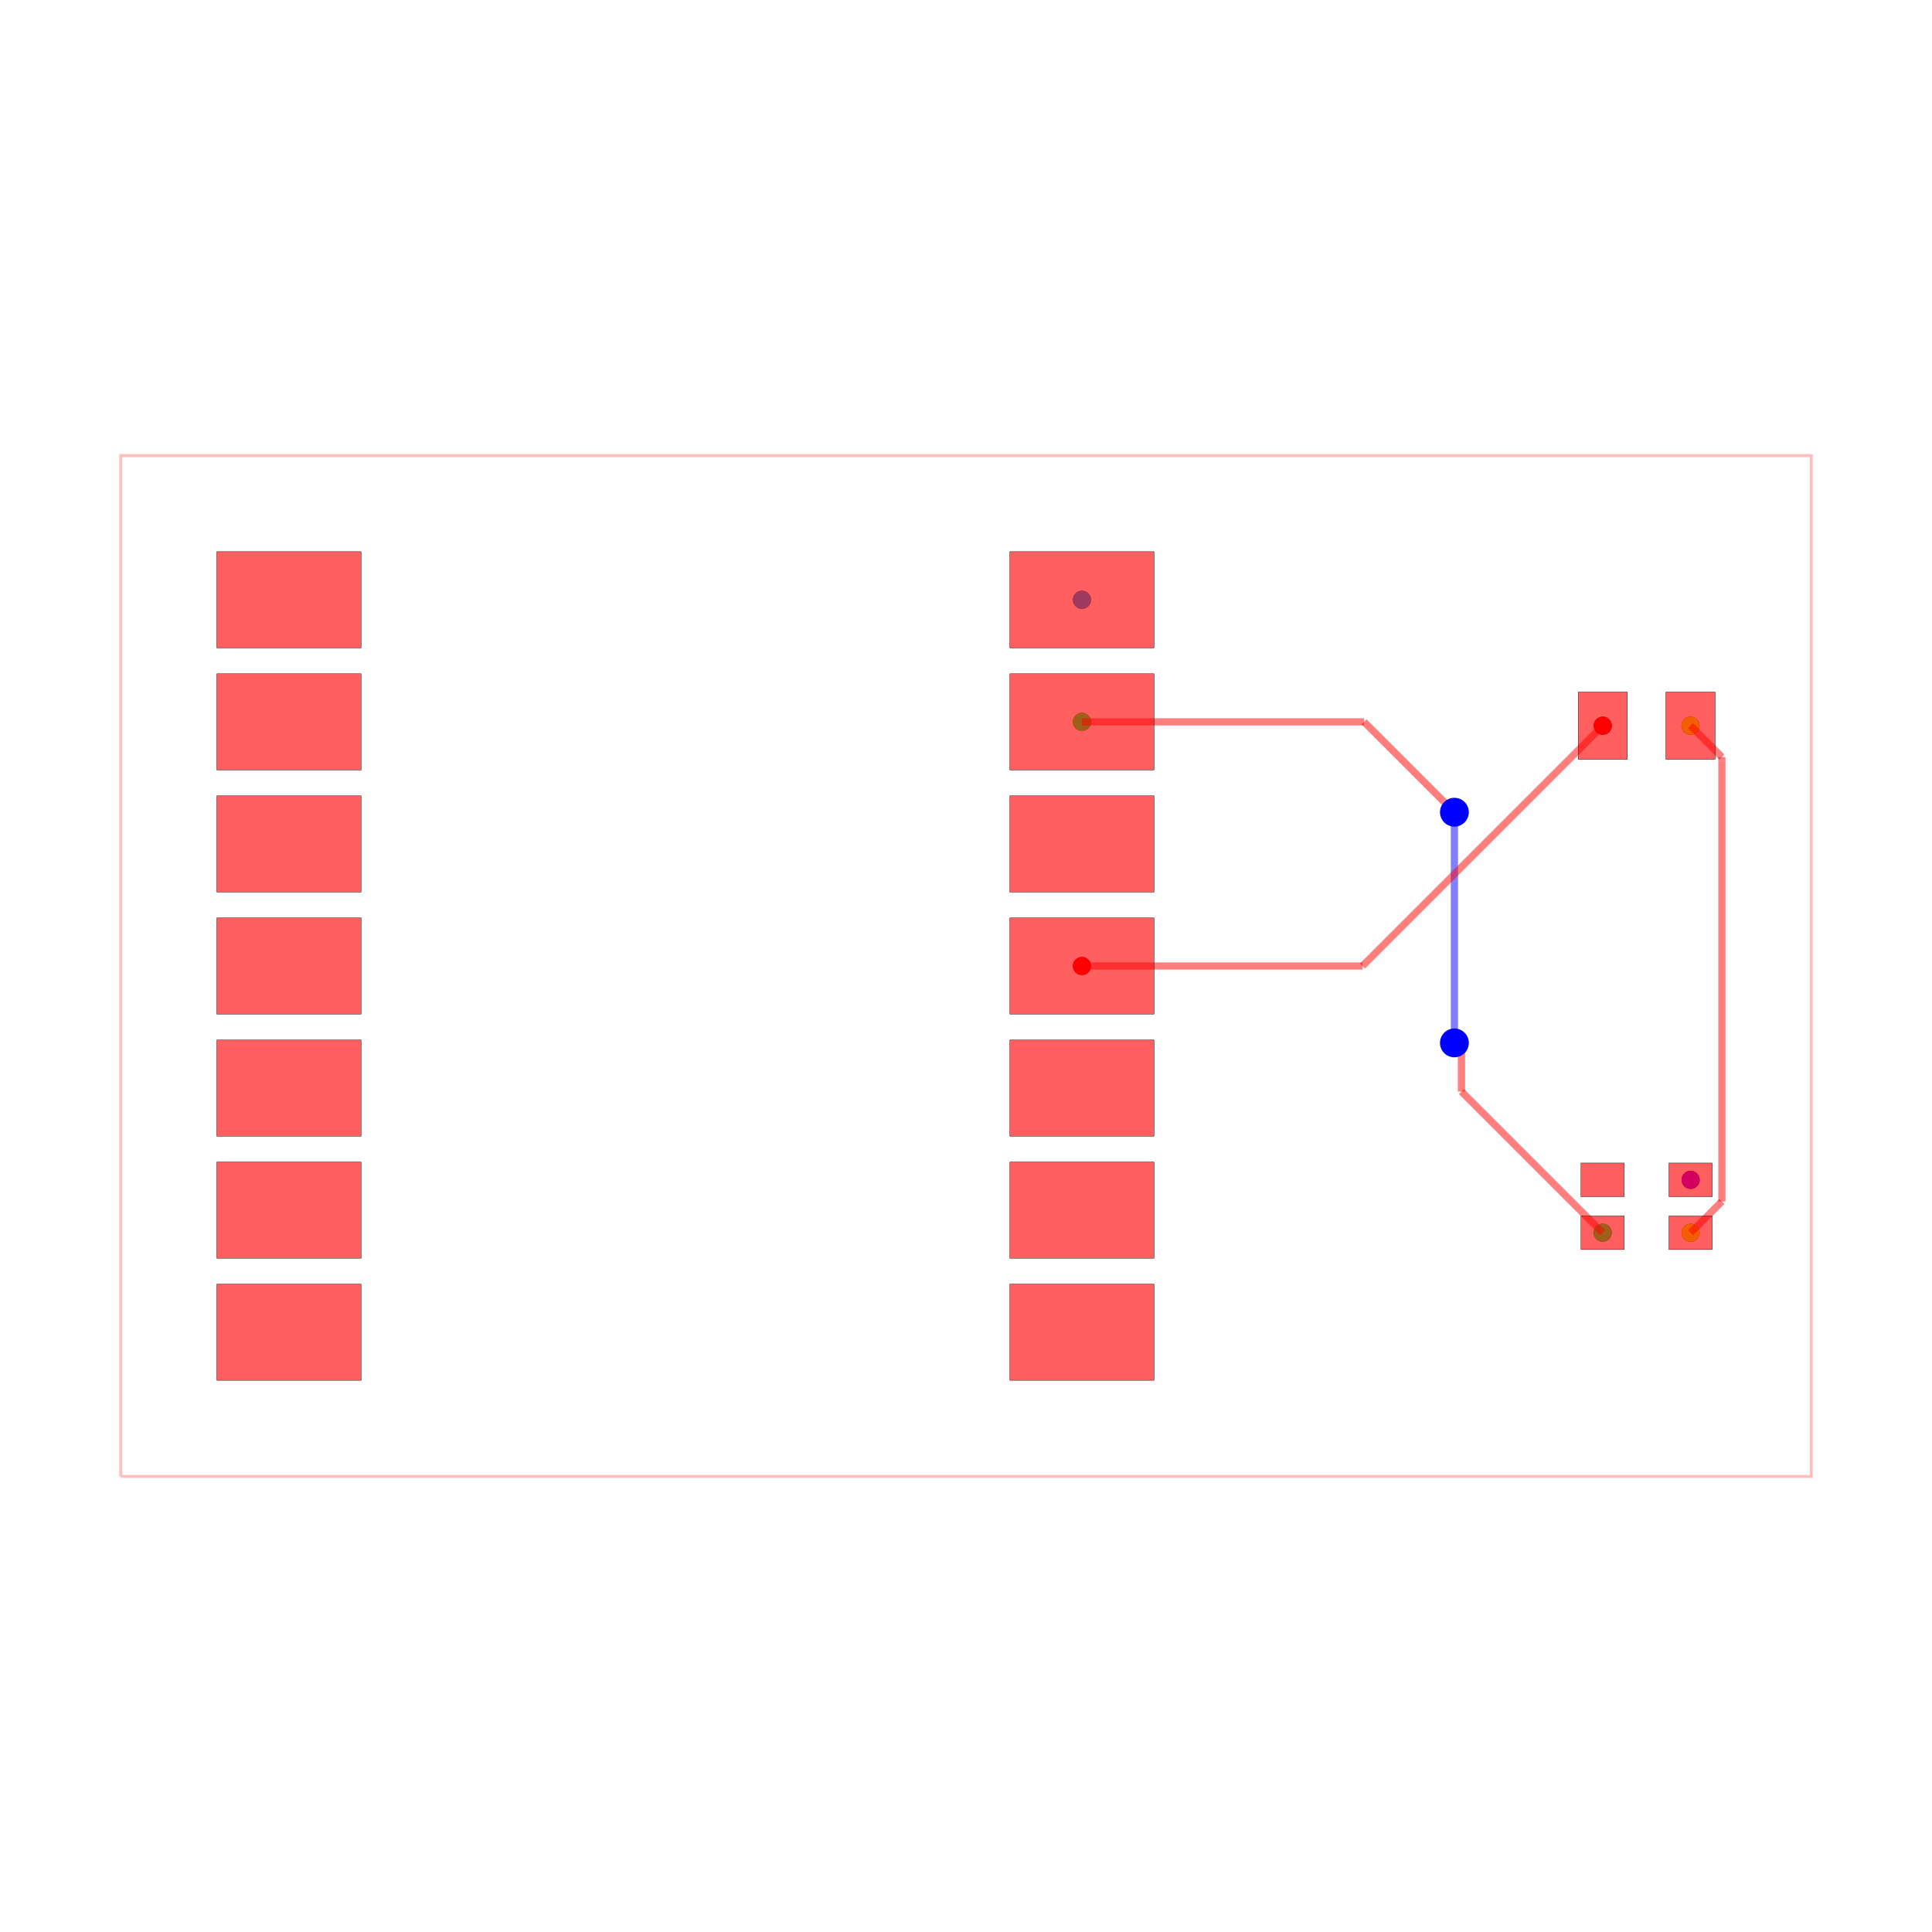
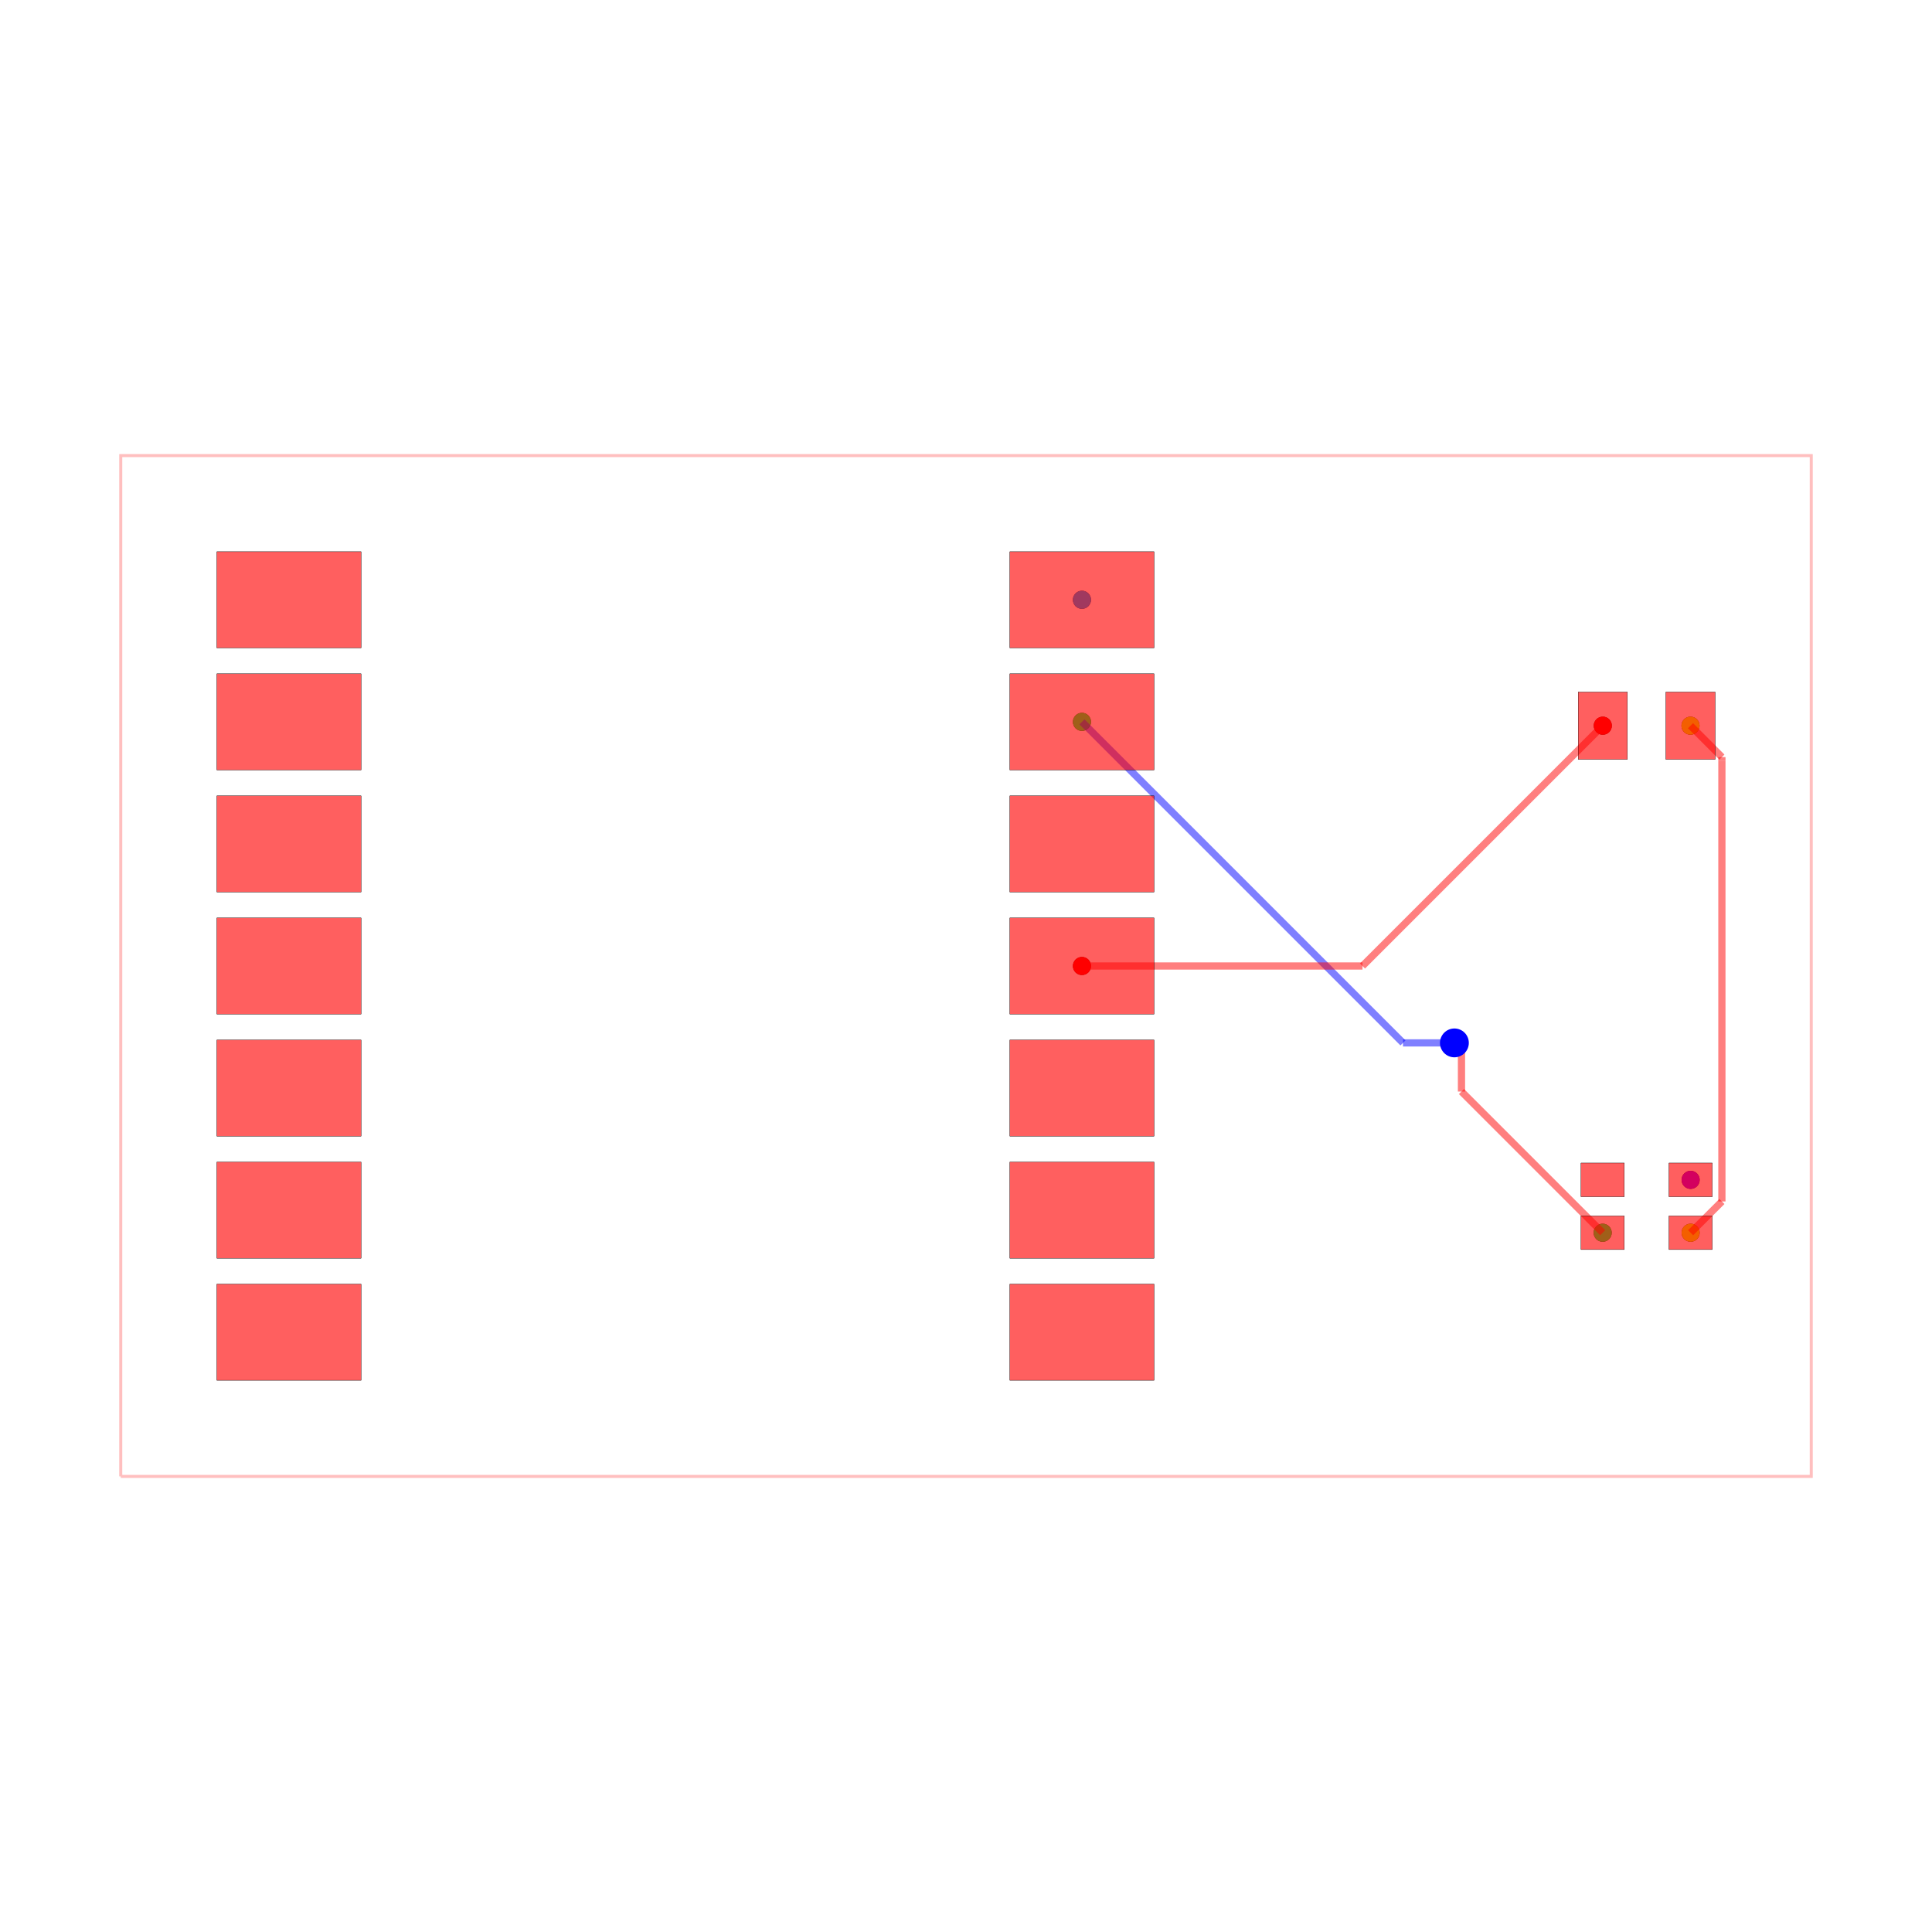
<svg xmlns="http://www.w3.org/2000/svg" width="640" height="640" viewBox="0 0 640 640">
  <rect width="100%" height="100%" fill="white" />
  <g>
    <circle data-type="point" data-label="source_trace_2 pcb_port_10" data-x="8.25" data-y="0" cx="358.408" cy="320" r="3" fill="black" />
  </g>
  <g>
    <circle data-type="point" data-label="source_trace_2 pcb_port_14" data-x="19.0875" data-y="5" cx="530.945" cy="240.398" r="3" fill="black" />
  </g>
  <g>
    <circle data-type="point" data-label="source_trace_5 pcb_port_18" data-x="20.91503499999999" data-y="-5.550036999999975" cx="560.04" cy="408.359" r="3" fill="black" />
  </g>
  <g>
    <circle data-type="point" data-label="source_trace_5 pcb_port_15" data-x="20.9125" data-y="5" cx="560" cy="240.398" r="3" fill="black" />
  </g>
  <g>
    <circle data-type="point" data-label="source_net_0 pcb_port_8" data-x="8.25" data-y="5.08" cx="358.408" cy="239.124" r="3" fill="black" />
  </g>
  <g>
    <circle data-type="point" data-label="source_net_0 pcb_port_17" data-x="19.08496500000001" data-y="-5.550036999999975" cx="530.905" cy="408.359" r="3" fill="black" />
  </g>
  <g>
    <circle data-type="point" data-label="source_net_1 pcb_port_7" data-x="8.25" data-y="7.62" cx="358.408" cy="198.687" r="3" fill="black" />
  </g>
  <g>
    <circle data-type="point" data-label="source_net_2 pcb_port_19" data-x="20.91503499999999" data-y="-4.449963000000025" cx="560.04" cy="390.845" r="3" fill="black" />
  </g>
  <g>
    <circle data-type="point" data-label="source_trace_2 (top)" data-x="8.25" data-y="0" cx="358.408" cy="320" r="3" fill="hsl(0, 100%, 50%)" />
  </g>
  <g>
    <circle data-type="point" data-label="source_trace_2 (top)" data-x="19.0875" data-y="5" cx="530.945" cy="240.398" r="3" fill="hsl(0, 100%, 50%)" />
  </g>
  <g>
    <circle data-type="point" data-label="source_trace_5 (top)" data-x="20.91503499999999" data-y="-5.550036999999975" cx="560.04" cy="408.359" r="3" fill="hsl(68, 100%, 50%)" />
  </g>
  <g>
    <circle data-type="point" data-label="source_trace_5 (top)" data-x="20.9125" data-y="5" cx="560" cy="240.398" r="3" fill="hsl(68, 100%, 50%)" />
  </g>
  <g>
    <circle data-type="point" data-label="source_net_0 (top)" data-x="8.25" data-y="5.08" cx="358.408" cy="239.124" r="3" fill="hsl(136, 100%, 50%)" />
  </g>
  <g>
    <circle data-type="point" data-label="source_net_0 (top)" data-x="19.08496500000001" data-y="-5.550036999999975" cx="530.905" cy="408.359" r="3" fill="hsl(136, 100%, 50%)" />
  </g>
  <g>
    <circle data-type="point" data-label="source_net_1 (top)" data-x="8.25" data-y="7.62" cx="358.408" cy="198.687" r="3" fill="hsl(204, 100%, 50%)" />
  </g>
  <g>
    <circle data-type="point" data-label="source_net_2 (top)" data-x="20.91503499999999" data-y="-4.449963000000025" cx="560.04" cy="390.845" r="3" fill="hsl(272, 100%, 50%)" />
  </g>
  <g>
    <polyline data-points="-11.749999999999998,-10.620000000000001 23.424999999999997,-10.620000000000001 23.424999999999997,10.620000000000001 -11.749999999999998,10.620000000000001 -11.749999999999998,-10.620000000000001" data-type="line" data-label="" points="40,489.075 600,489.075 600,150.925 40,150.925 40,489.075" fill="none" stroke="rgba(255,0,0,0.25)" stroke-width="1px" />
  </g>
  <g>
    <polyline data-points="19.08496500000001,-5.550036999999975 16.147226719317565,-2.612298719317529" data-type="line" data-label="" points="530.905,408.359 484.135,361.589" fill="none" stroke="rgba(255,0,0,0.5)" stroke-width="2.388" />
  </g>
  <g>
    <polyline data-points="16.147226719317565,-2.612298719317529 16.147226719317565,-1.7669857544698628" data-type="line" data-label="" points="484.135,361.589 484.135,348.131" fill="none" stroke="rgba(255,0,0,0.5)" stroke-width="2.388" />
  </g>
  <g>
    <polyline data-points="16.147226719317565,-1.7669857544698628 16,-1.5999999999999996" data-type="line" data-label="" points="484.135,348.131 481.791,345.473" fill="none" stroke="rgba(255,0,0,0.5)" stroke-width="2.388" />
  </g>
  <g>
-     <polyline data-points="16,-1.5999999999999996 16,3.1490899496925238" data-type="line" data-label="" points="481.791,345.473 481.791,269.865" fill="none" stroke="rgba(0,0,255,0.5)" stroke-width="2.388" />
-   </g>
-   <g>
-     <polyline data-points="16,3.1490899496925238 16,3.1490899496925238" data-type="line" data-label="" points="481.791,269.865 481.791,269.865" fill="none" stroke="rgba(0,0,255,0.5)" stroke-width="2.388" />
-   </g>
-   <g>
-     <polyline data-points="16,3.1490899496925238 16,3.2000000000000006" data-type="line" data-label="" points="481.791,269.865 481.791,269.055" fill="none" stroke="rgba(0,0,255,0.5)" stroke-width="2.388" />
-   </g>
-   <g>
-     <polyline data-points="16,3.2000000000000006 14.120000000000001,5.08" data-type="line" data-label="" points="481.791,269.055 451.861,239.124" fill="none" stroke="rgba(255,0,0,0.5)" stroke-width="2.388" />
-   </g>
-   <g>
-     <polyline data-points="14.120000000000001,5.08 8.25,5.08" data-type="line" data-label="" points="451.861,239.124 358.408,239.124" fill="none" stroke="rgba(255,0,0,0.5)" stroke-width="2.388" />
+     <polyline data-points="16,-1.5999999999999996 14.93,-1.5999999999999996" data-type="line" data-label="" points="481.791,345.473 464.756,345.473" fill="none" stroke="rgba(0,0,255,0.5)" stroke-width="2.388" />
+   </g>
+   <g>
+     <polyline data-points="14.93,-1.5999999999999996 8.25,5.08" data-type="line" data-label="" points="464.756,345.473 358.408,239.124" fill="none" stroke="rgba(0,0,255,0.5)" stroke-width="2.388" />
  </g>
  <g>
    <polyline data-points="20.91503499999999,-5.550036999999975 21.565769666274953,-4.899302333725011" data-type="line" data-label="" points="560.04,408.359 570.4,397.999" fill="none" stroke="rgba(255,0,0,0.5)" stroke-width="2.388" />
  </g>
  <g>
    <polyline data-points="21.565769666274953,-4.899302333725011 21.565769666274953,4.270897202070687" data-type="line" data-label="" points="570.4,397.999 570.4,252.006" fill="none" stroke="rgba(255,0,0,0.5)" stroke-width="2.388" />
  </g>
  <g>
    <polyline data-points="21.565769666274953,4.270897202070687 21.565769666274953,4.3467303337250485" data-type="line" data-label="" points="570.4,252.006 570.4,250.798" fill="none" stroke="rgba(255,0,0,0.5)" stroke-width="2.388" />
  </g>
  <g>
    <polyline data-points="21.565769666274953,4.3467303337250485 20.9125,5" data-type="line" data-label="" points="570.4,250.798 560,240.398" fill="none" stroke="rgba(255,0,0,0.5)" stroke-width="2.388" />
  </g>
  <g>
    <polyline data-points="19.0875,5 14.087499999999999,0" data-type="line" data-label="" points="530.945,240.398 451.343,320" fill="none" stroke="rgba(255,0,0,0.5)" stroke-width="2.388" />
  </g>
  <g>
    <polyline data-points="14.087499999999999,0 8.25,0" data-type="line" data-label="" points="451.343,320 358.408,320" fill="none" stroke="rgba(255,0,0,0.5)" stroke-width="2.388" />
  </g>
  <g>
    <rect data-type="rect" data-label="top" data-x="-8.25" data-y="7.62" x="71.841" y="182.766" width="47.761" height="31.841" fill="rgba(255,0,0,0.25)" stroke="black" stroke-width="0.063" />
  </g>
  <g>
    <rect data-type="rect" data-label="top" data-x="-8.25" data-y="5.08" x="71.841" y="223.204" width="47.761" height="31.841" fill="rgba(255,0,0,0.25)" stroke="black" stroke-width="0.063" />
  </g>
  <g>
    <rect data-type="rect" data-label="top" data-x="-8.25" data-y="2.54" x="71.841" y="263.642" width="47.761" height="31.841" fill="rgba(255,0,0,0.25)" stroke="black" stroke-width="0.063" />
  </g>
  <g>
    <rect data-type="rect" data-label="top" data-x="-8.25" data-y="0" x="71.841" y="304.08" width="47.761" height="31.841" fill="rgba(255,0,0,0.25)" stroke="black" stroke-width="0.063" />
  </g>
  <g>
    <rect data-type="rect" data-label="top" data-x="-8.25" data-y="-2.54" x="71.841" y="344.517" width="47.761" height="31.841" fill="rgba(255,0,0,0.25)" stroke="black" stroke-width="0.063" />
  </g>
  <g>
    <rect data-type="rect" data-label="top" data-x="-8.25" data-y="-5.079999999999999" x="71.841" y="384.955" width="47.761" height="31.841" fill="rgba(255,0,0,0.25)" stroke="black" stroke-width="0.063" />
  </g>
  <g>
    <rect data-type="rect" data-label="top" data-x="-8.25" data-y="-7.62" x="71.841" y="425.393" width="47.761" height="31.841" fill="rgba(255,0,0,0.25)" stroke="black" stroke-width="0.063" />
  </g>
  <g>
    <rect data-type="rect" data-label="top" data-x="8.25" data-y="7.62" x="334.527" y="182.766" width="47.761" height="31.841" fill="rgba(255,0,0,0.25)" stroke="black" stroke-width="0.063" />
  </g>
  <g>
    <rect data-type="rect" data-label="top" data-x="8.25" data-y="5.08" x="334.527" y="223.204" width="47.761" height="31.841" fill="rgba(255,0,0,0.25)" stroke="black" stroke-width="0.063" />
  </g>
  <g>
    <rect data-type="rect" data-label="top" data-x="8.25" data-y="2.54" x="334.527" y="263.642" width="47.761" height="31.841" fill="rgba(255,0,0,0.25)" stroke="black" stroke-width="0.063" />
  </g>
  <g>
    <rect data-type="rect" data-label="top" data-x="8.25" data-y="0" x="334.527" y="304.08" width="47.761" height="31.841" fill="rgba(255,0,0,0.25)" stroke="black" stroke-width="0.063" />
  </g>
  <g>
    <rect data-type="rect" data-label="top" data-x="8.25" data-y="-2.54" x="334.527" y="344.517" width="47.761" height="31.841" fill="rgba(255,0,0,0.25)" stroke="black" stroke-width="0.063" />
  </g>
  <g>
    <rect data-type="rect" data-label="top" data-x="8.25" data-y="-5.079999999999999" x="334.527" y="384.955" width="47.761" height="31.841" fill="rgba(255,0,0,0.25)" stroke="black" stroke-width="0.063" />
  </g>
  <g>
    <rect data-type="rect" data-label="top" data-x="8.25" data-y="-7.62" x="334.527" y="425.393" width="47.761" height="31.841" fill="rgba(255,0,0,0.25)" stroke="black" stroke-width="0.063" />
  </g>
  <g>
    <rect data-type="rect" data-label="top" data-x="19.0875" data-y="5" x="522.786" y="229.254" width="16.318" height="22.289" fill="rgba(255,0,0,0.25)" stroke="black" stroke-width="0.063" />
  </g>
  <g>
    <rect data-type="rect" data-label="top" data-x="20.9125" data-y="5" x="551.841" y="229.254" width="16.318" height="22.289" fill="rgba(255,0,0,0.25)" stroke="black" stroke-width="0.063" />
  </g>
  <g>
    <rect data-type="rect" data-label="top" data-x="19.08496500000001" data-y="-4.449963000000025" x="523.741" y="385.273" width="14.328" height="11.144" fill="rgba(255,0,0,0.25)" stroke="black" stroke-width="0.063" />
  </g>
  <g>
    <rect data-type="rect" data-label="top" data-x="19.08496500000001" data-y="-5.550036999999975" x="523.741" y="402.787" width="14.328" height="11.144" fill="rgba(255,0,0,0.25)" stroke="black" stroke-width="0.063" />
  </g>
  <g>
    <rect data-type="rect" data-label="top" data-x="20.91503499999999" data-y="-5.550036999999975" x="552.876" y="402.787" width="14.328" height="11.144" fill="rgba(255,0,0,0.25)" stroke="black" stroke-width="0.063" />
  </g>
  <g>
    <rect data-type="rect" data-label="top" data-x="20.91503499999999" data-y="-4.449963000000025" x="552.876" y="385.273" width="14.328" height="11.144" fill="rgba(255,0,0,0.25)" stroke="black" stroke-width="0.063" />
  </g>
  <g>
    <rect data-type="rect" data-label="" data-x="-8.25" data-y="7.62" x="71.841" y="182.766" width="47.761" height="31.841" fill="rgba(255,0,0,0.5)" stroke="black" stroke-width="0.063" />
  </g>
  <g>
    <rect data-type="rect" data-label="" data-x="-8.25" data-y="5.08" x="71.841" y="223.204" width="47.761" height="31.841" fill="rgba(255,0,0,0.5)" stroke="black" stroke-width="0.063" />
  </g>
  <g>
    <rect data-type="rect" data-label="" data-x="-8.25" data-y="2.54" x="71.841" y="263.642" width="47.761" height="31.841" fill="rgba(255,0,0,0.5)" stroke="black" stroke-width="0.063" />
  </g>
  <g>
    <rect data-type="rect" data-label="" data-x="-8.25" data-y="0" x="71.841" y="304.08" width="47.761" height="31.841" fill="rgba(255,0,0,0.5)" stroke="black" stroke-width="0.063" />
  </g>
  <g>
    <rect data-type="rect" data-label="" data-x="-8.25" data-y="-2.54" x="71.841" y="344.517" width="47.761" height="31.841" fill="rgba(255,0,0,0.5)" stroke="black" stroke-width="0.063" />
  </g>
  <g>
    <rect data-type="rect" data-label="" data-x="-8.25" data-y="-5.079999999999999" x="71.841" y="384.955" width="47.761" height="31.841" fill="rgba(255,0,0,0.5)" stroke="black" stroke-width="0.063" />
  </g>
  <g>
    <rect data-type="rect" data-label="" data-x="-8.25" data-y="-7.62" x="71.841" y="425.393" width="47.761" height="31.841" fill="rgba(255,0,0,0.5)" stroke="black" stroke-width="0.063" />
  </g>
  <g>
    <rect data-type="rect" data-label="" data-x="8.25" data-y="7.62" x="334.527" y="182.766" width="47.761" height="31.841" fill="rgba(255,0,0,0.5)" stroke="black" stroke-width="0.063" />
  </g>
  <g>
    <rect data-type="rect" data-label="" data-x="8.25" data-y="5.08" x="334.527" y="223.204" width="47.761" height="31.841" fill="rgba(255,0,0,0.5)" stroke="black" stroke-width="0.063" />
  </g>
  <g>
    <rect data-type="rect" data-label="" data-x="8.25" data-y="2.54" x="334.527" y="263.642" width="47.761" height="31.841" fill="rgba(255,0,0,0.5)" stroke="black" stroke-width="0.063" />
  </g>
  <g>
    <rect data-type="rect" data-label="" data-x="8.25" data-y="0" x="334.527" y="304.08" width="47.761" height="31.841" fill="rgba(255,0,0,0.5)" stroke="black" stroke-width="0.063" />
  </g>
  <g>
    <rect data-type="rect" data-label="" data-x="8.25" data-y="-2.54" x="334.527" y="344.517" width="47.761" height="31.841" fill="rgba(255,0,0,0.5)" stroke="black" stroke-width="0.063" />
  </g>
  <g>
    <rect data-type="rect" data-label="" data-x="8.25" data-y="-5.079999999999999" x="334.527" y="384.955" width="47.761" height="31.841" fill="rgba(255,0,0,0.5)" stroke="black" stroke-width="0.063" />
  </g>
  <g>
    <rect data-type="rect" data-label="" data-x="8.25" data-y="-7.62" x="334.527" y="425.393" width="47.761" height="31.841" fill="rgba(255,0,0,0.5)" stroke="black" stroke-width="0.063" />
  </g>
  <g>
    <rect data-type="rect" data-label="" data-x="19.0875" data-y="5" x="522.786" y="229.254" width="16.318" height="22.289" fill="rgba(255,0,0,0.5)" stroke="black" stroke-width="0.063" />
  </g>
  <g>
    <rect data-type="rect" data-label="" data-x="20.9125" data-y="5" x="551.841" y="229.254" width="16.318" height="22.289" fill="rgba(255,0,0,0.5)" stroke="black" stroke-width="0.063" />
  </g>
  <g>
    <rect data-type="rect" data-label="" data-x="19.08496500000001" data-y="-4.449963000000025" x="523.741" y="385.273" width="14.328" height="11.144" fill="rgba(255,0,0,0.5)" stroke="black" stroke-width="0.063" />
  </g>
  <g>
    <rect data-type="rect" data-label="" data-x="19.08496500000001" data-y="-5.550036999999975" x="523.741" y="402.787" width="14.328" height="11.144" fill="rgba(255,0,0,0.5)" stroke="black" stroke-width="0.063" />
  </g>
  <g>
    <rect data-type="rect" data-label="" data-x="20.91503499999999" data-y="-5.550036999999975" x="552.876" y="402.787" width="14.328" height="11.144" fill="rgba(255,0,0,0.5)" stroke="black" stroke-width="0.063" />
  </g>
  <g>
    <rect data-type="rect" data-label="" data-x="20.91503499999999" data-y="-4.449963000000025" x="552.876" y="385.273" width="14.328" height="11.144" fill="rgba(255,0,0,0.5)" stroke="black" stroke-width="0.063" />
  </g>
  <circle data-type="circle" data-label="" data-x="16" data-y="-1.5999999999999996" cx="481.791" cy="345.473" r="4.776" fill="blue" stroke="none" stroke-width="0.063" />
-   <circle data-type="circle" data-label="" data-x="16" data-y="3.2000000000000006" cx="481.791" cy="269.055" r="4.776" fill="blue" stroke="none" stroke-width="0.063" />
  <g id="crosshair" style="display: none">
    <line id="crosshair-h" y1="0" y2="640" stroke="#666" stroke-width="0.5" />
    <line id="crosshair-v" x1="0" x2="640" stroke="#666" stroke-width="0.5" />
    <text id="coordinates" font-family="monospace" font-size="12" fill="#666" />
  </g>
</svg>
